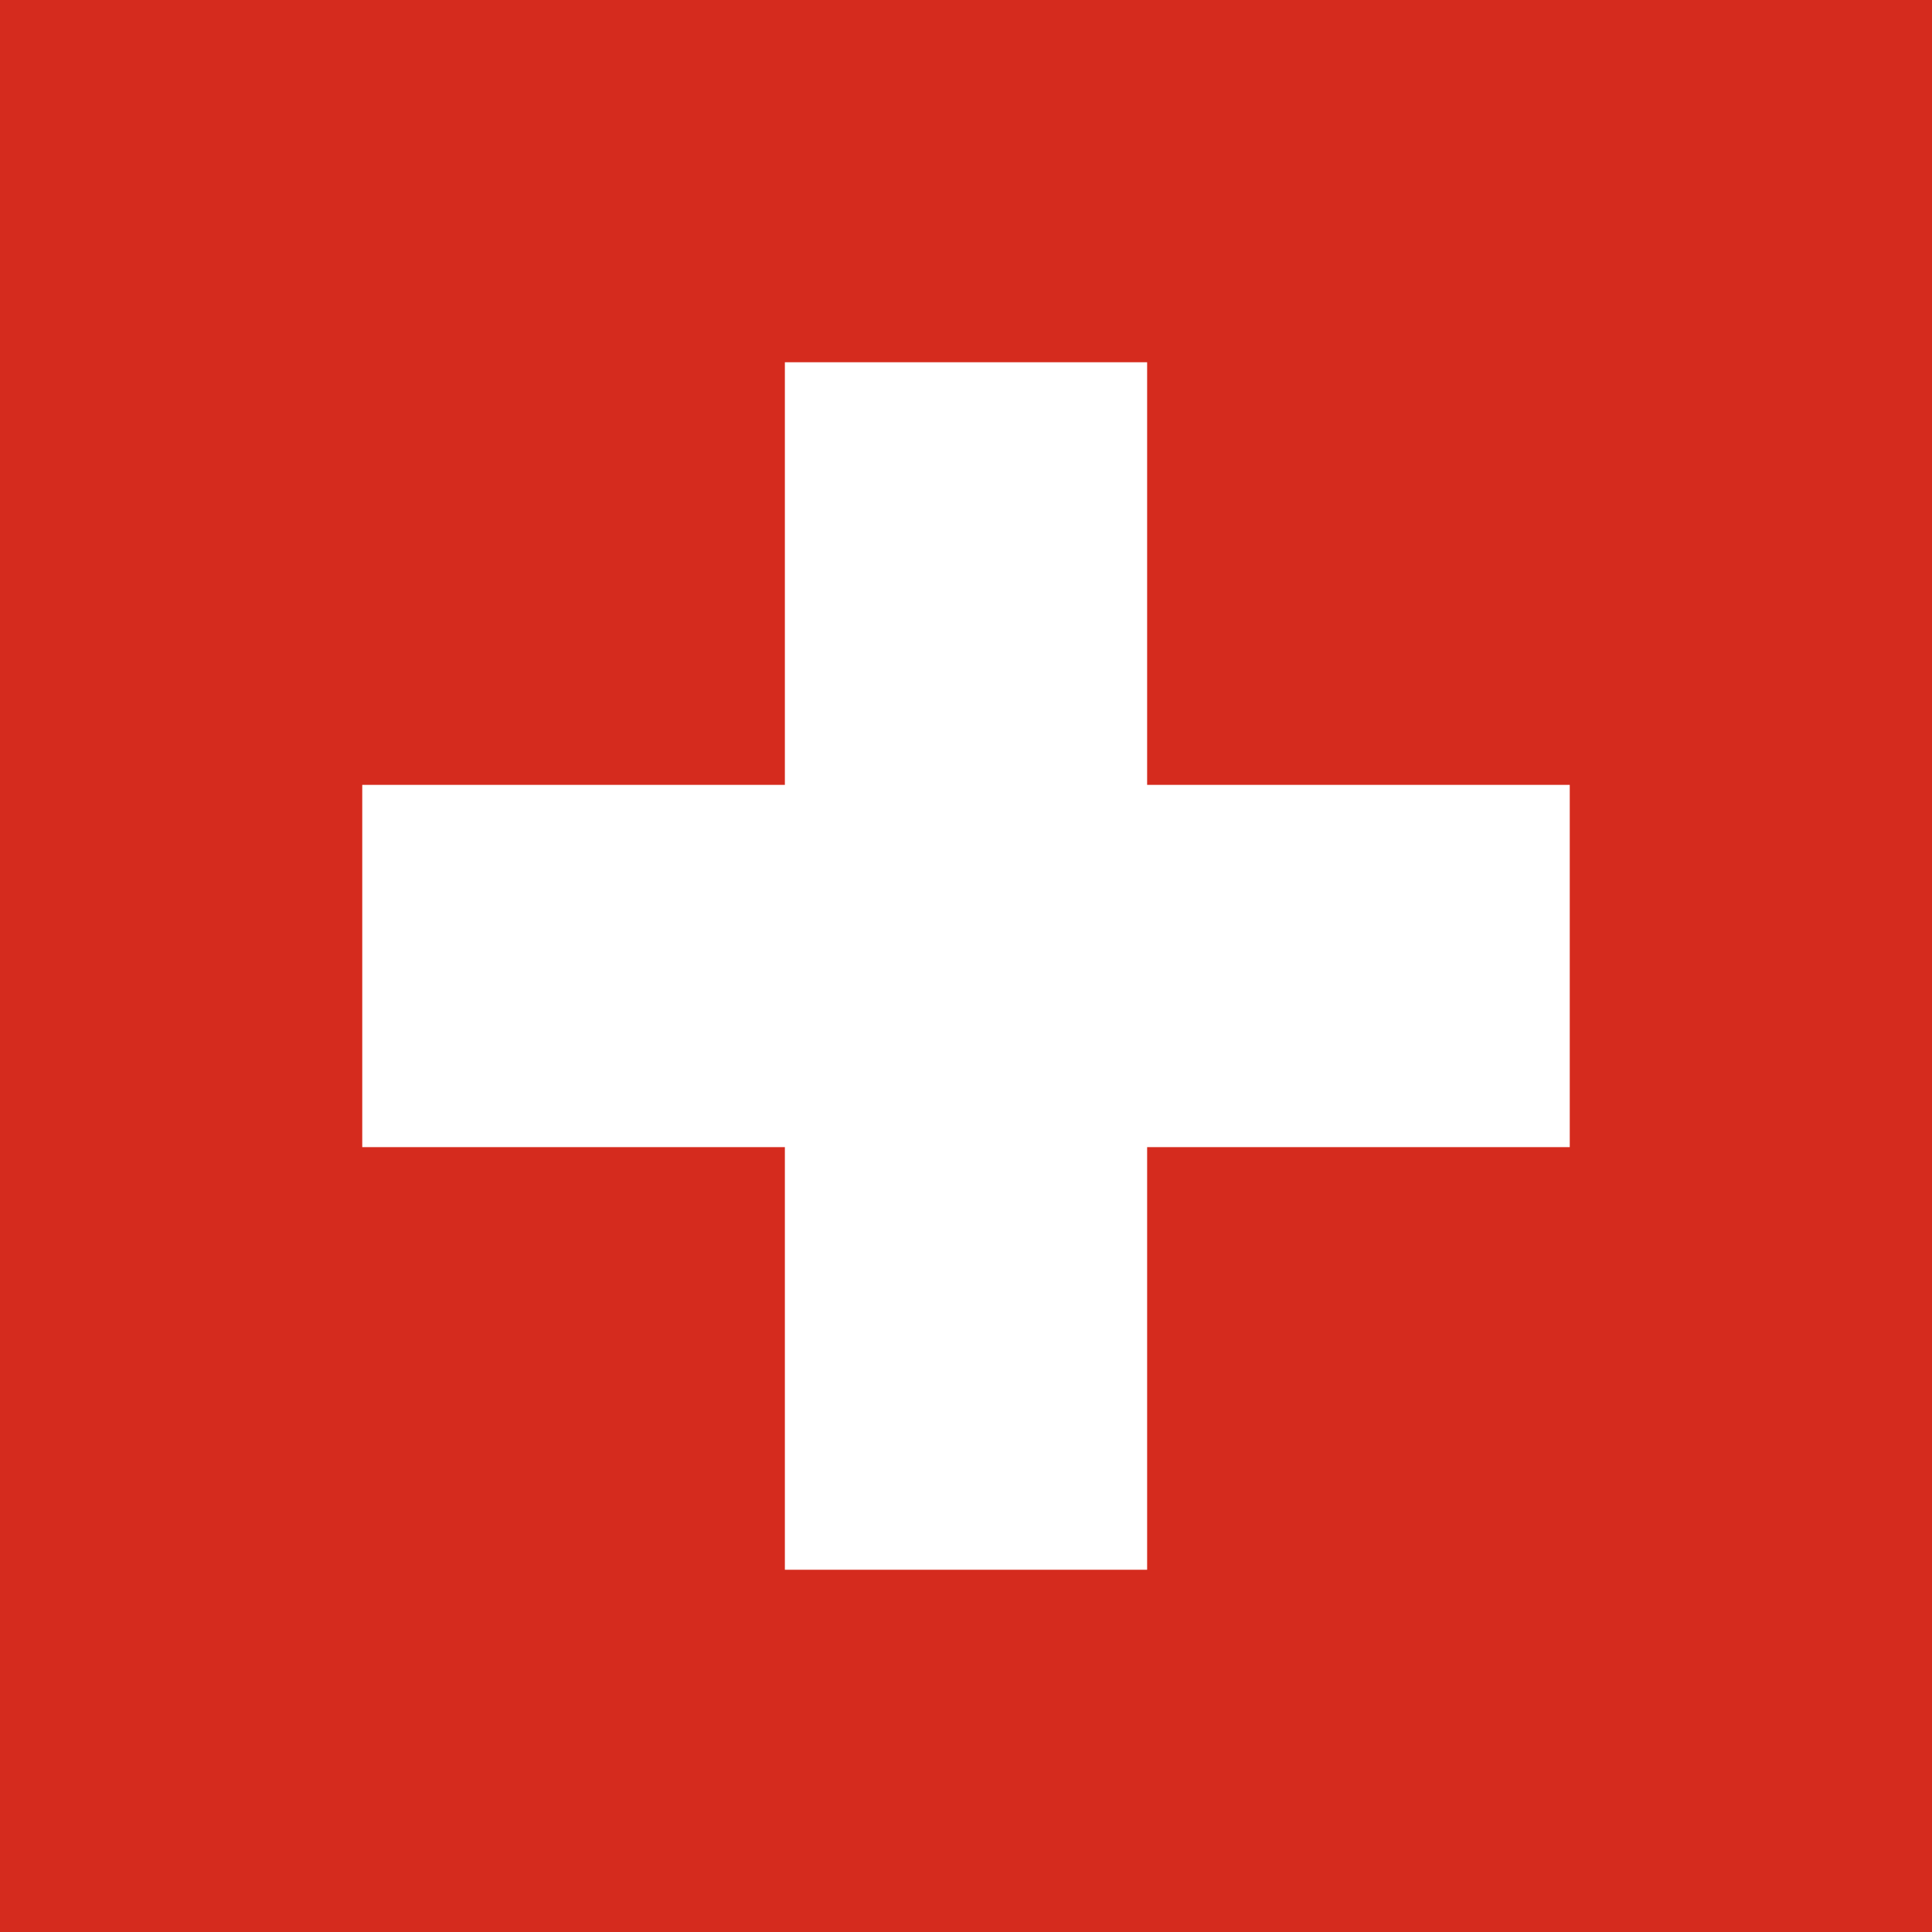
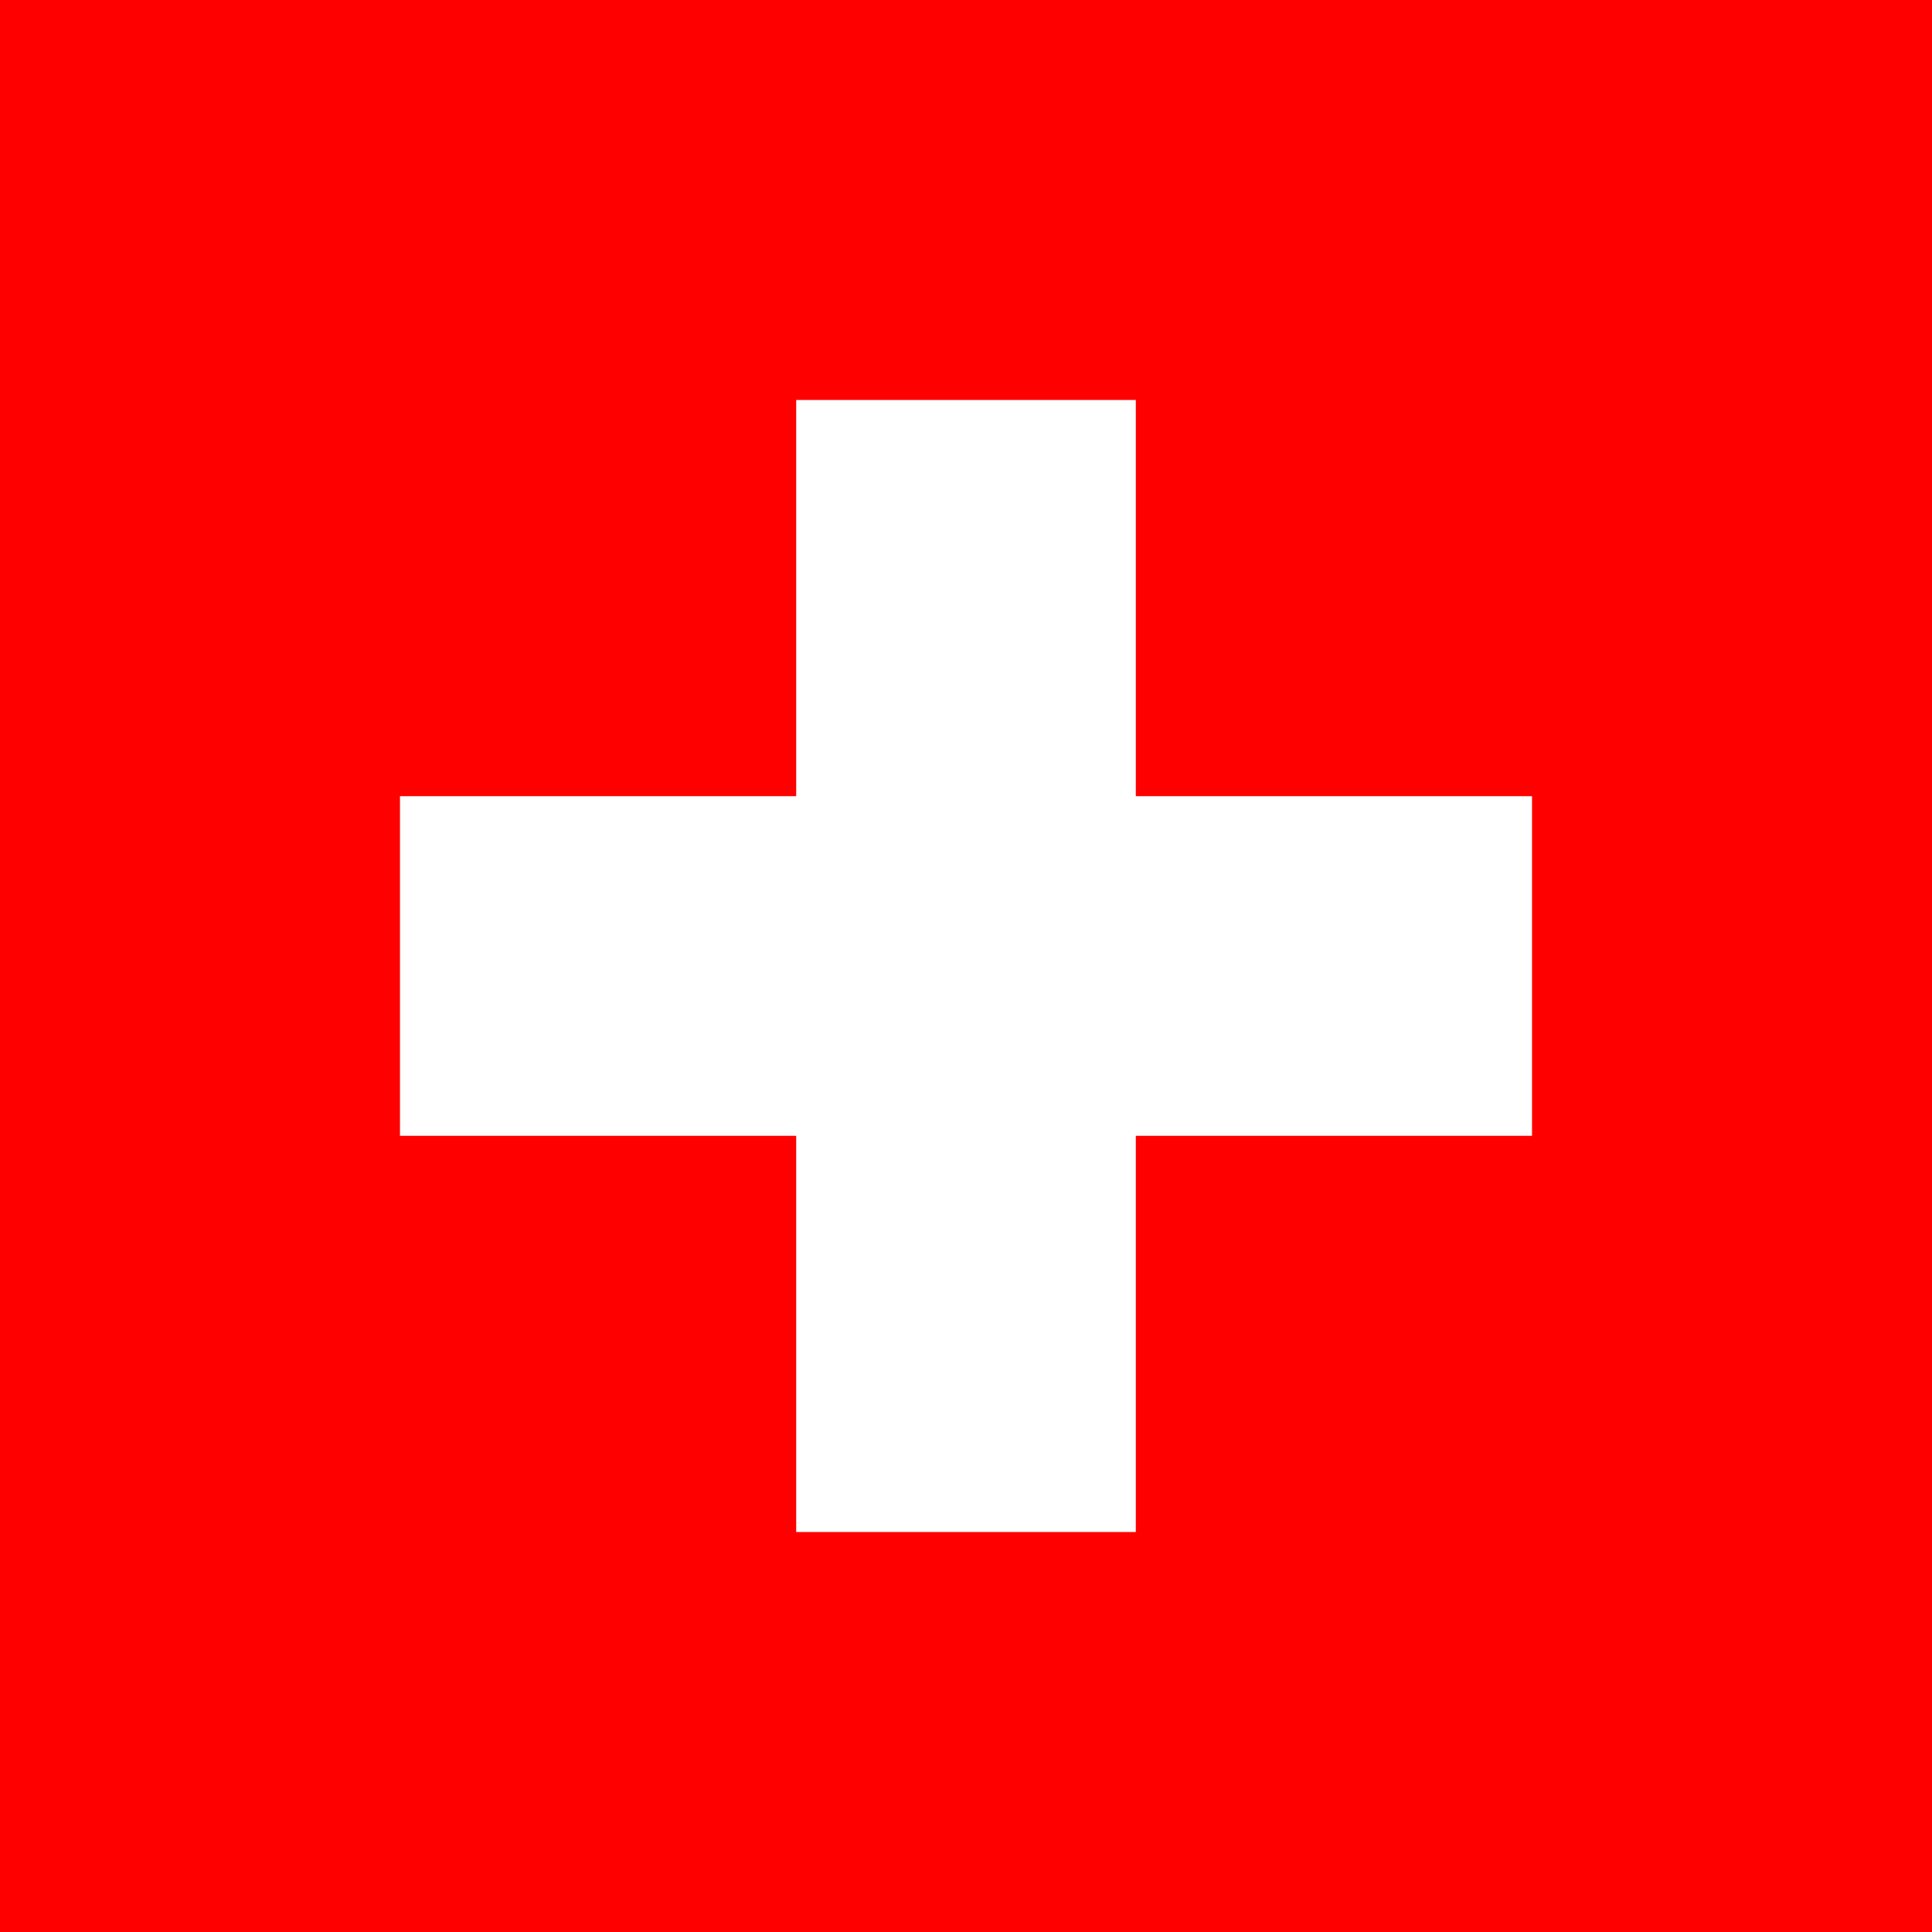
- <svg xmlns="http://www.w3.org/2000/svg" height="512" width="512" viewBox="0 0 512 512">
-   <path fill="#D52B1E" d="M0,0h512v512H0V0z" />
-   <rect fill="#FFFFFF" x="208" y="96" width="96" height="320" />
-   <rect fill="#FFFFFF" x="96" y="208" width="320" height="96" />
+ <svg xmlns="http://www.w3.org/2000/svg" width="512" height="512" viewBox="0 0 512 512" fill="none">
+   <rect width="512" height="512" fill="#FF0000" />
+   <path d="M211 106H301V211H406V301H301V406H211V301H106V211H211V106Z" fill="white" />
</svg>
